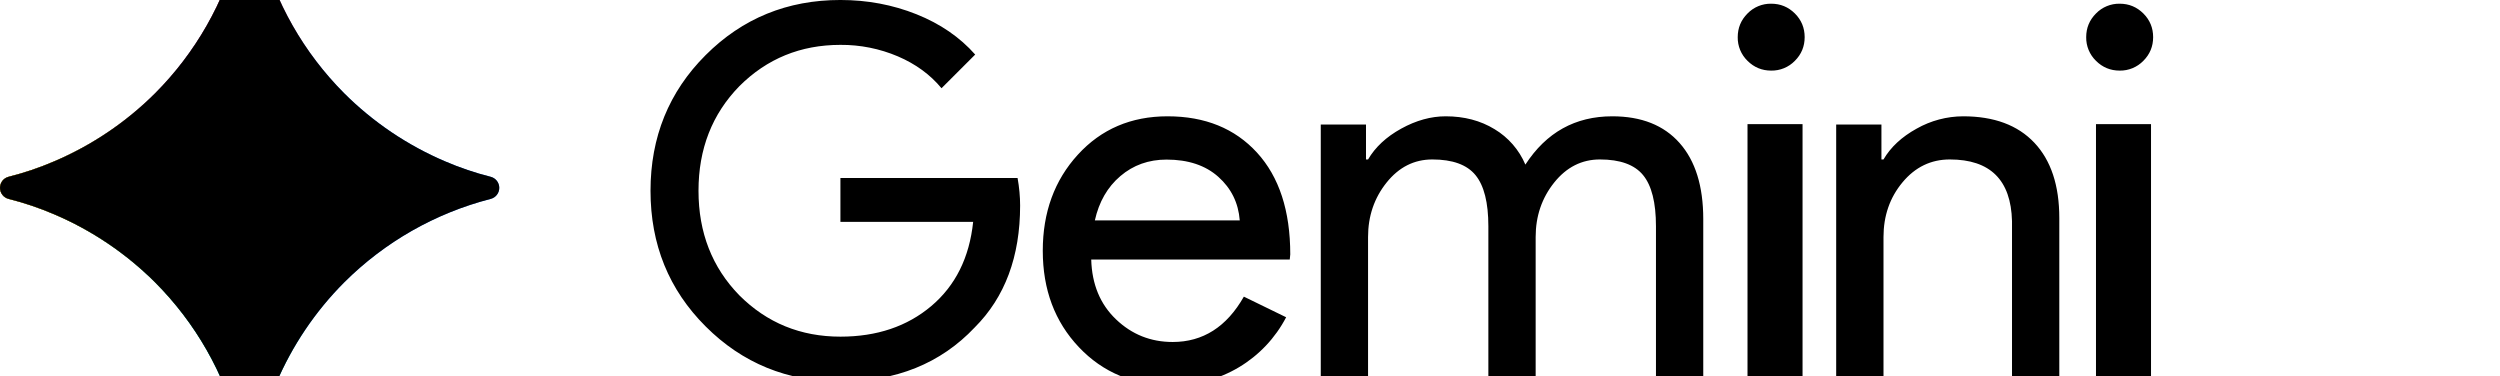
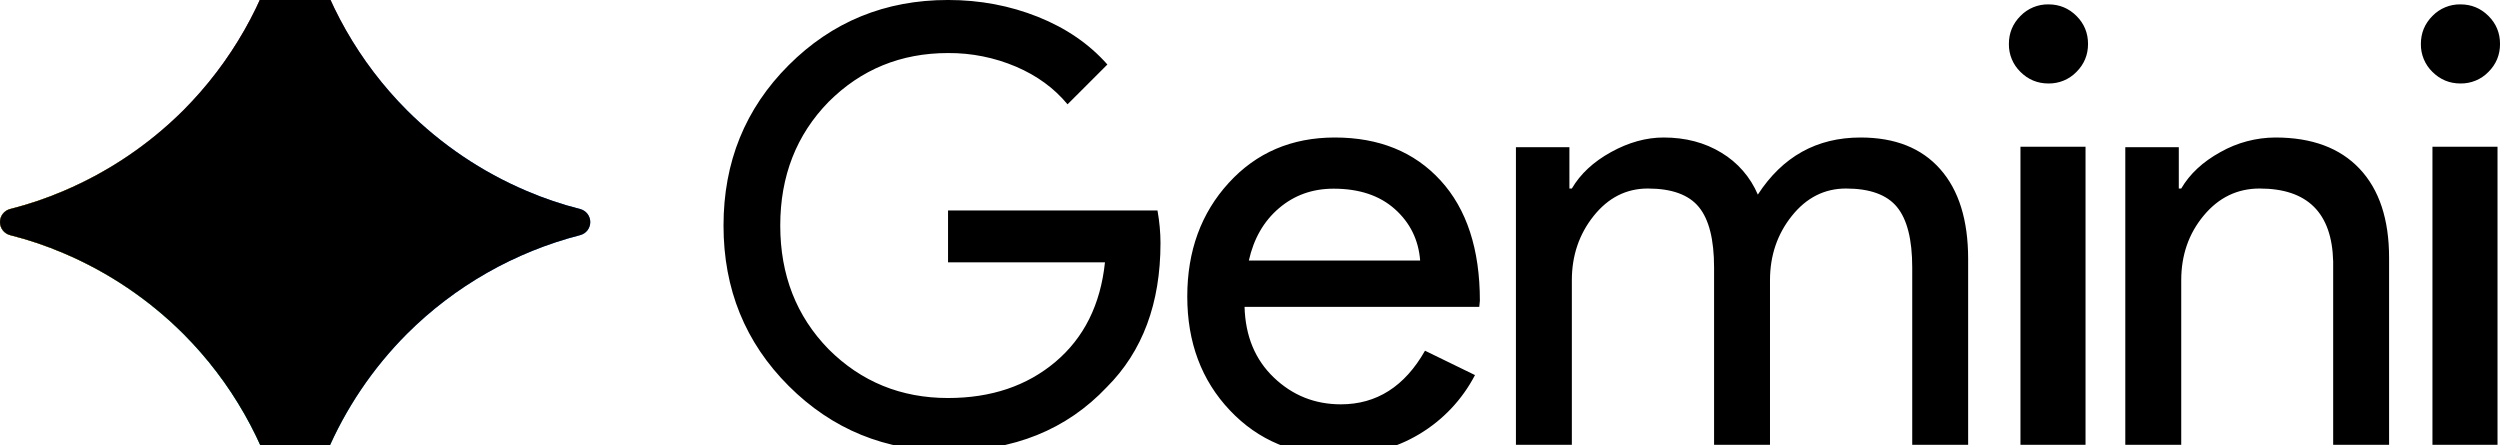
- <svg xmlns="http://www.w3.org/2000/svg" fill="none" viewBox="0 0 6.655 1" data-combine-word="Gemini">
+ <svg xmlns="http://www.w3.org/2000/svg" fill="none" viewBox="0 0 5.629 1" data-combine-word="Gemini">
  <defs>
    <linearGradient gradientUnits="userSpaceOnUse" id="lobe-icons-gemini-0-_R_0_" x1="7" x2="11" y1="15.5" y2="12">
      <stop stop-color="#08B962" />
      <stop offset="1" stop-color="#08B962" stop-opacity="0" />
    </linearGradient>
    <linearGradient gradientUnits="userSpaceOnUse" id="lobe-icons-gemini-1-_R_0_" x1="8" x2="11.5" y1="5.5" y2="11">
      <stop stop-color="#F94543" />
      <stop offset="1" stop-color="#F94543" stop-opacity="0" />
    </linearGradient>
    <linearGradient gradientUnits="userSpaceOnUse" id="lobe-icons-gemini-2-_R_0_" x1="3.5" x2="17.5" y1="13.5" y2="12">
      <stop stop-color="#FABC12" />
      <stop offset=".46" stop-color="#FABC12" stop-opacity="0" />
    </linearGradient>
  </defs>
  <g class="dsh-combine-mark-color">
    <g transform="translate(-0.0604 -0.225) scale(0.060417)">
      <g>
        <path d="M20.616 10.835a14.147 14.147 0 01-4.45-3.001 14.111 14.111 0 01-3.678-6.452.503.503 0 00-.975 0 14.134 14.134 0 01-3.679 6.452 14.155 14.155 0 01-4.45 3.001c-.65.28-1.318.505-2.002.678a.502.502 0 000 .975c.684.172 1.35.397 2.002.677a14.147 14.147 0 014.45 3.001 14.112 14.112 0 013.679 6.453.502.502 0 00.975 0c.172-.685.397-1.351.677-2.003a14.145 14.145 0 013.001-4.45 14.113 14.113 0 016.453-3.678.503.503 0 000-.975 13.245 13.245 0 01-2.003-.678z" fill="#3186FF" />
        <path d="M20.616 10.835a14.147 14.147 0 01-4.45-3.001 14.111 14.111 0 01-3.678-6.452.503.503 0 00-.975 0 14.134 14.134 0 01-3.679 6.452 14.155 14.155 0 01-4.45 3.001c-.65.28-1.318.505-2.002.678a.502.502 0 000 .975c.684.172 1.35.397 2.002.677a14.147 14.147 0 014.45 3.001 14.112 14.112 0 013.679 6.453.502.502 0 00.975 0c.172-.685.397-1.351.677-2.003a14.145 14.145 0 013.001-4.45 14.113 14.113 0 016.453-3.678.503.503 0 000-.975 13.245 13.245 0 01-2.003-.678z" fill="url(#lobe-icons-gemini-0-_R_0_)" />
        <path d="M20.616 10.835a14.147 14.147 0 01-4.45-3.001 14.111 14.111 0 01-3.678-6.452.503.503 0 00-.975 0 14.134 14.134 0 01-3.679 6.452 14.155 14.155 0 01-4.45 3.001c-.65.28-1.318.505-2.002.678a.502.502 0 000 .975c.684.172 1.35.397 2.002.677a14.147 14.147 0 014.45 3.001 14.112 14.112 0 013.679 6.453.502.502 0 00.975 0c.172-.685.397-1.351.677-2.003a14.145 14.145 0 013.001-4.45 14.113 14.113 0 016.453-3.678.503.503 0 000-.975 13.245 13.245 0 01-2.003-.678z" fill="url(#lobe-icons-gemini-1-_R_0_)" />
        <path d="M20.616 10.835a14.147 14.147 0 01-4.45-3.001 14.111 14.111 0 01-3.678-6.452.503.503 0 00-.975 0 14.134 14.134 0 01-3.679 6.452 14.155 14.155 0 01-4.45 3.001c-.65.28-1.318.505-2.002.678a.502.502 0 000 .975c.684.172 1.35.397 2.002.677a14.147 14.147 0 014.45 3.001 14.112 14.112 0 013.679 6.453.502.502 0 00.975 0c.172-.685.397-1.351.677-2.003a14.145 14.145 0 013.001-4.45 14.113 14.113 0 016.453-3.678.503.503 0 000-.975 13.245 13.245 0 01-2.003-.678z" fill="url(#lobe-icons-gemini-2-_R_0_)" />
        <defs>
          <linearGradient gradientUnits="userSpaceOnUse" id="lobe-icons-gemini-0-_R_0_" x1="7" x2="11" y1="15.5" y2="12">
            <stop stop-color="#08B962" />
            <stop offset="1" stop-color="#08B962" stop-opacity="0" />
          </linearGradient>
          <linearGradient gradientUnits="userSpaceOnUse" id="lobe-icons-gemini-1-_R_0_" x1="8" x2="11.5" y1="5.5" y2="11">
            <stop stop-color="#F94543" />
            <stop offset="1" stop-color="#F94543" stop-opacity="0" />
          </linearGradient>
          <linearGradient gradientUnits="userSpaceOnUse" id="lobe-icons-gemini-2-_R_0_" x1="3.5" x2="17.5" y1="13.5" y2="12">
            <stop stop-color="#FABC12" />
            <stop offset=".46" stop-color="#FABC12" stop-opacity="0" />
          </linearGradient>
        </defs>
      </g>
    </g>
  </g>
  <g class="dsh-combine-mark-mono">
    <g transform="translate(-0.0604 -0.225) scale(0.060417)">
      <g fill="currentColor" fill-rule="evenodd">
        <path d="M20.616 10.835a14.147 14.147 0 01-4.45-3.001 14.111 14.111 0 01-3.678-6.452.503.503 0 00-.975 0 14.134 14.134 0 01-3.679 6.452 14.155 14.155 0 01-4.45 3.001c-.65.28-1.318.505-2.002.678a.502.502 0 000 .975c.684.172 1.35.397 2.002.677a14.147 14.147 0 014.45 3.001 14.112 14.112 0 013.679 6.453.502.502 0 00.975 0c.172-.685.397-1.351.677-2.003a14.145 14.145 0 013.001-4.45 14.113 14.113 0 016.453-3.678.503.503 0 000-.975 13.245 13.245 0 01-2.003-.678z" />
      </g>
    </g>
  </g>
  <g class="dsh-combine-text">
-     <g transform="translate(1.6291 -0.1026) scale(0.051282)">
+     <g transform="translate(1.5265 -0.1026) scale(0.051282)">
      <g fill="currentColor" fill-rule="evenodd">
        <path d="M21.186 12.67c0 2.649-.786 4.759-2.359 6.33-1.766 1.87-4.09 2.806-6.969 2.806-2.756 0-5.088-.953-6.996-2.86C2.954 17.04 2 14.693 2 11.904c0-2.789.954-5.137 2.862-7.043C6.77 2.953 9.102 2 11.858 2c1.396 0 2.712.247 3.949.741 1.236.495 2.252 1.192 3.047 2.092l-1.749 1.748c-.583-.706-1.338-1.258-2.266-1.655a7.49 7.49 0 00-2.981-.596c-2.067 0-3.816.715-5.247 2.145-1.413 1.448-2.12 3.257-2.12 5.428s.707 3.98 2.12 5.428c1.431 1.43 3.18 2.145 5.247 2.145 1.89 0 3.463-.53 4.717-1.588 1.254-1.06 1.979-2.516 2.173-4.37h-6.89v-2.277h9.196c.088.495.132.971.132 1.43m7.652-4.633c1.946 0 3.494.629 4.645 1.886 1.15 1.257 1.726 3.018 1.726 5.282l-.027.268H24.877c.036 1.284.464 2.318 1.285 3.102.82.785 1.802 1.177 2.944 1.177 1.57 0 2.802-.784 3.694-2.354l2.195 1.07a6.54 6.54 0 01-2.45 2.595C31.503 21.688 30.32 22 29 22c-1.927 0-3.516-.66-4.765-1.98-1.249-1.319-1.873-2.986-1.873-5.001 0-1.997.606-3.66 1.82-4.988 1.213-1.329 2.766-1.993 4.657-1.993m-.053 2.247c-.928 0-1.727.285-2.396.856-.67.57-1.11 1.337-1.325 2.3h7.522c-.071-.91-.442-1.663-1.111-2.26-.67-.598-1.566-.896-2.69-.896M39.247 21.53h-2.455V8.465h2.348v1.813h.107c.374-.64.947-1.173 1.721-1.6.774-.427 1.544-.64 2.309-.64.96 0 1.806.222 2.535.667a3.931 3.931 0 011.601 1.84c1.085-1.671 2.589-2.507 4.51-2.507 1.513 0 2.678.462 3.496 1.387.819.924 1.228 2.24 1.228 3.946v8.16h-2.455v-7.786c0-1.227-.223-2.112-.668-2.654-.444-.542-1.192-.813-2.241-.813-.943 0-1.735.4-2.375 1.2-.64.8-.961 1.742-.961 2.826v7.227h-2.455v-7.786c0-1.227-.223-2.112-.668-2.654-.444-.542-1.191-.813-2.241-.813-.943 0-1.735.4-2.375 1.2-.64.8-.961 1.742-.961 2.826v7.227zM61.911 3.93c0 .48-.17.89-.508 1.228a1.675 1.675 0 01-1.23.508c-.48 0-.89-.17-1.229-.508a1.673 1.673 0 01-.508-1.228c0-.481.17-.89.508-1.229a1.675 1.675 0 011.23-.508c.48 0 .89.17 1.23.508.338.338.507.748.507 1.228m-.11 4.514v13.088h-2.857V8.443h2.857zM80 3.93c0 .48-.17.89-.508 1.228a1.675 1.675 0 01-1.23.508c-.48 0-.89-.17-1.229-.508a1.673 1.673 0 01-.508-1.228c0-.481.17-.89.508-1.229a1.675 1.675 0 011.23-.508c.48 0 .89.17 1.23.508.338.338.507.748.507 1.228m-.11 4.514v13.088h-2.857V8.443h2.857zm-16.343.022h2.349v1.813h.107c.373-.64.947-1.173 1.721-1.6a4.935 4.935 0 012.415-.64c1.601 0 2.833.458 3.696 1.373.863.916 1.294 2.218 1.294 3.907v8.213h-2.455v-8.053c-.053-2.133-1.13-3.2-3.229-3.2-.978 0-1.797.395-2.455 1.187-.658.79-.987 1.737-.987 2.84v7.226h-2.456V8.465z" />
      </g>
    </g>
  </g>
</svg>
